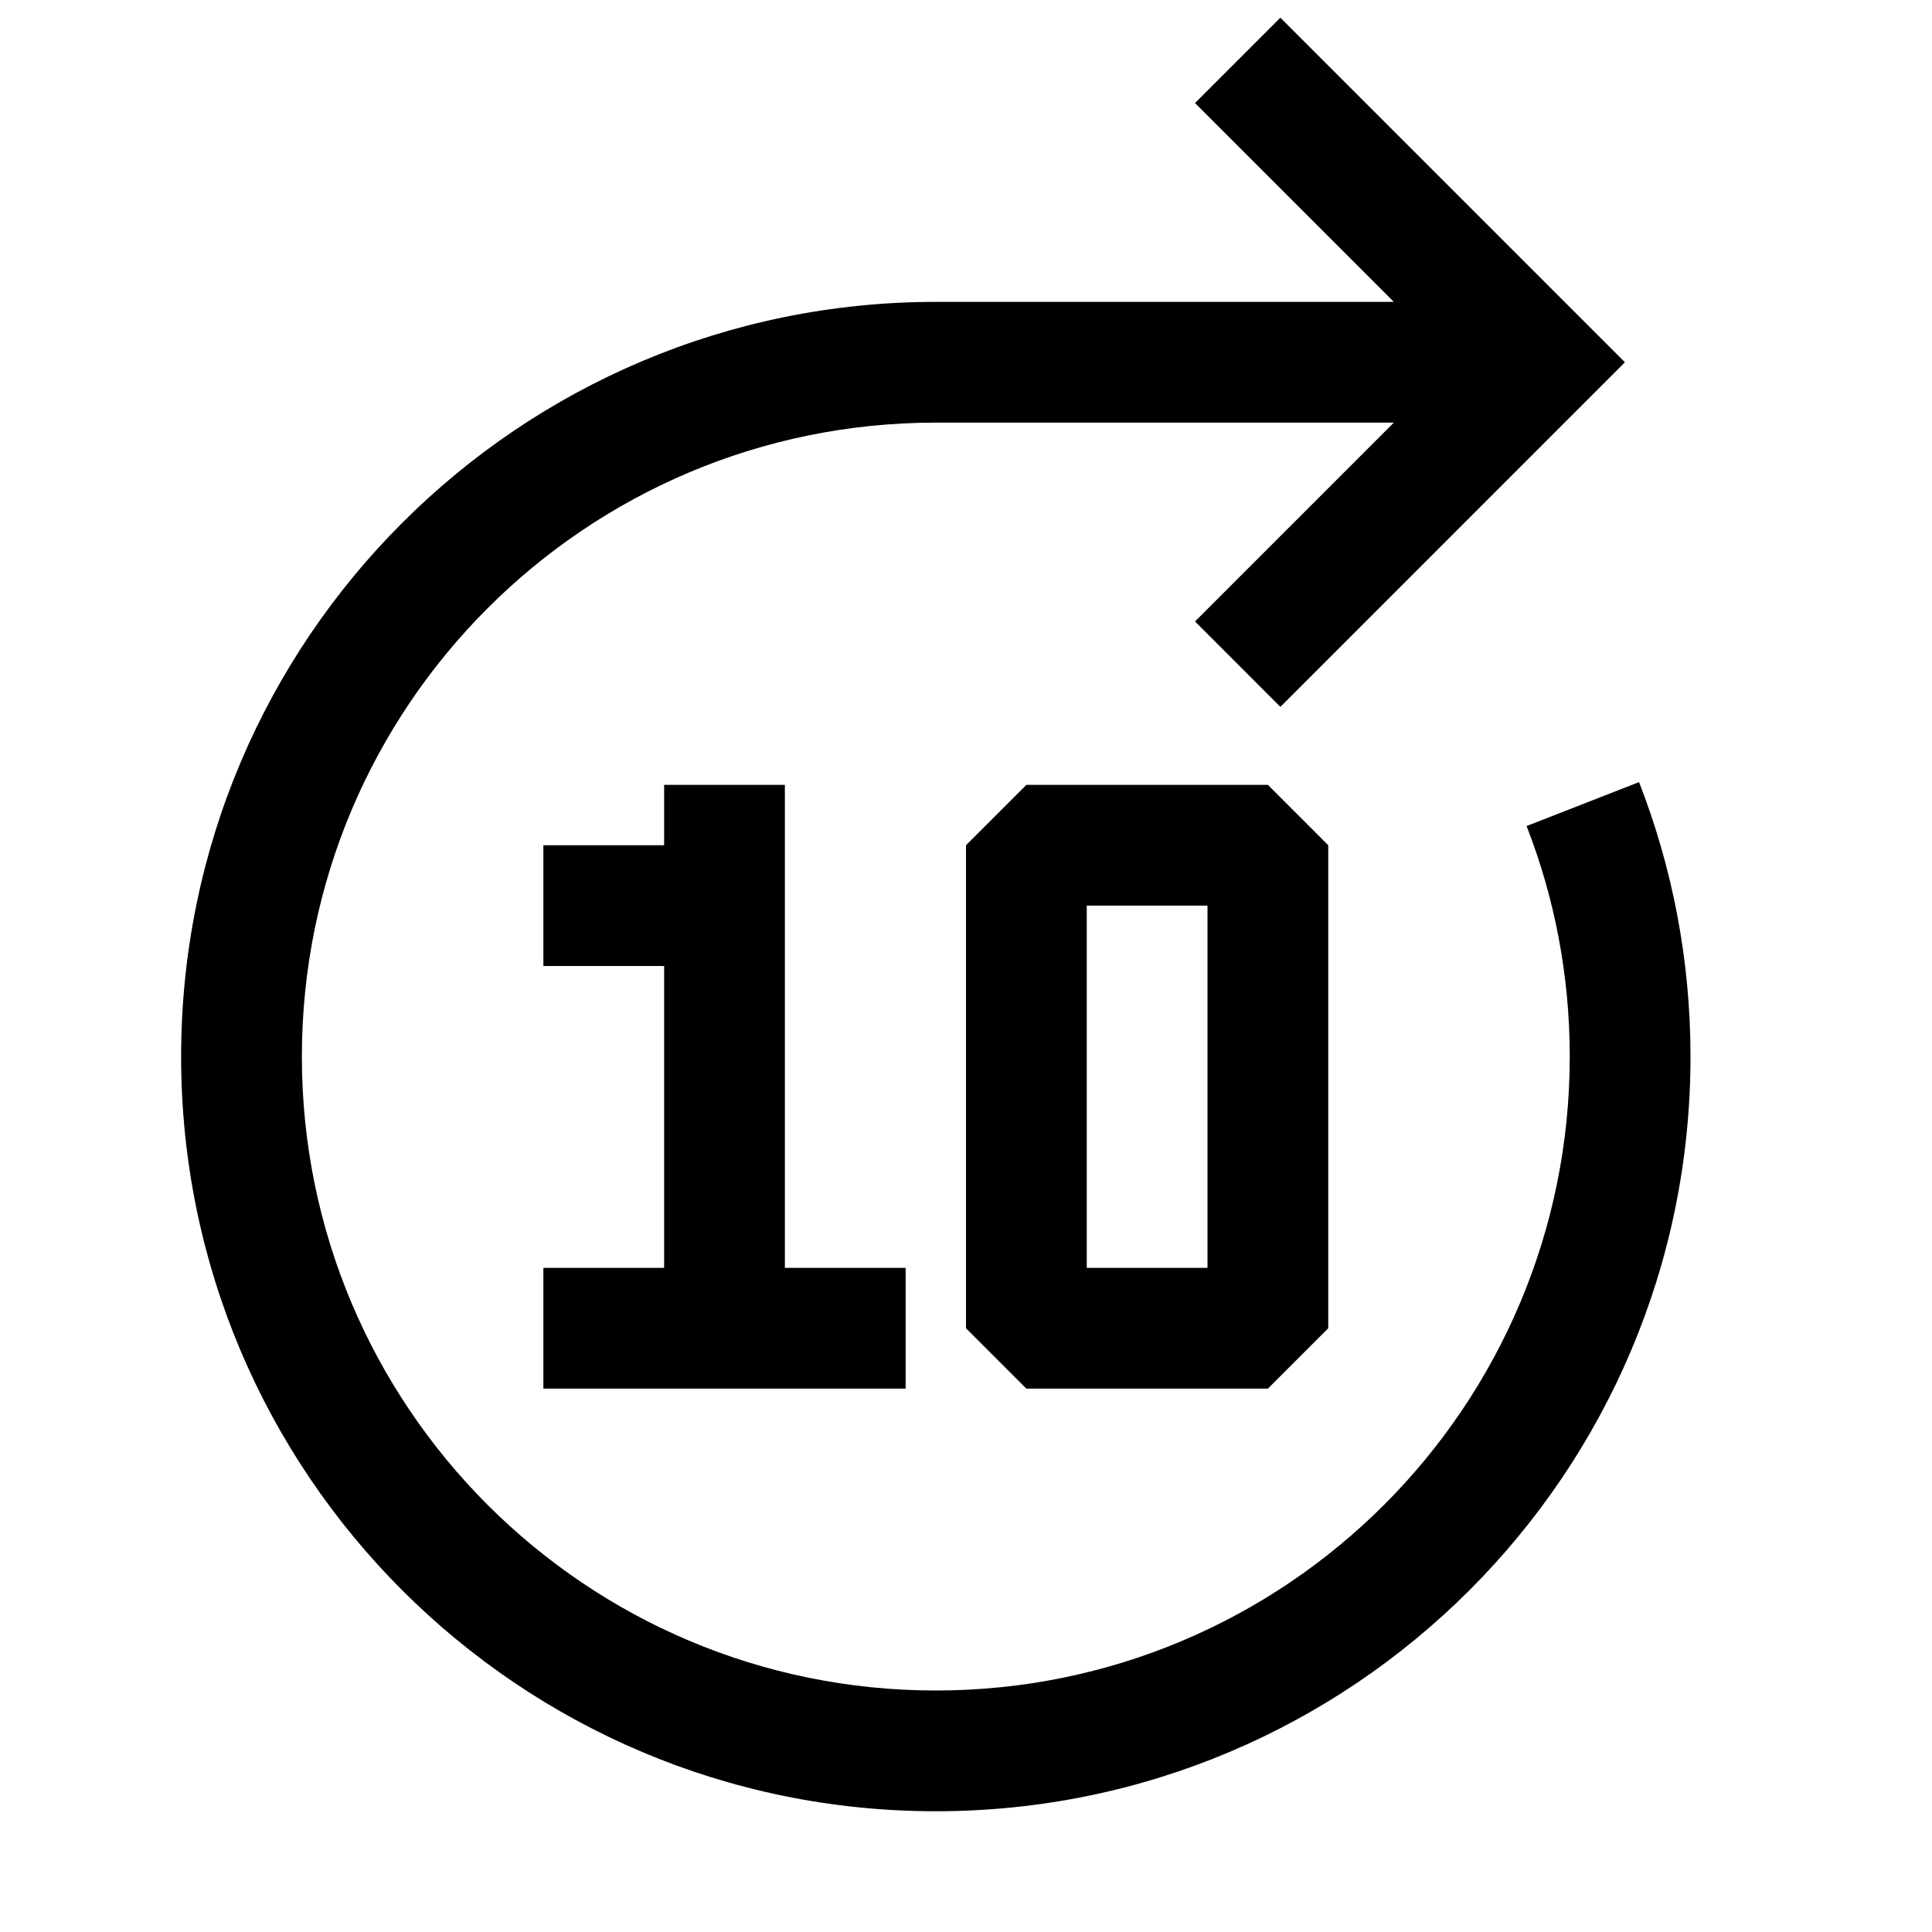
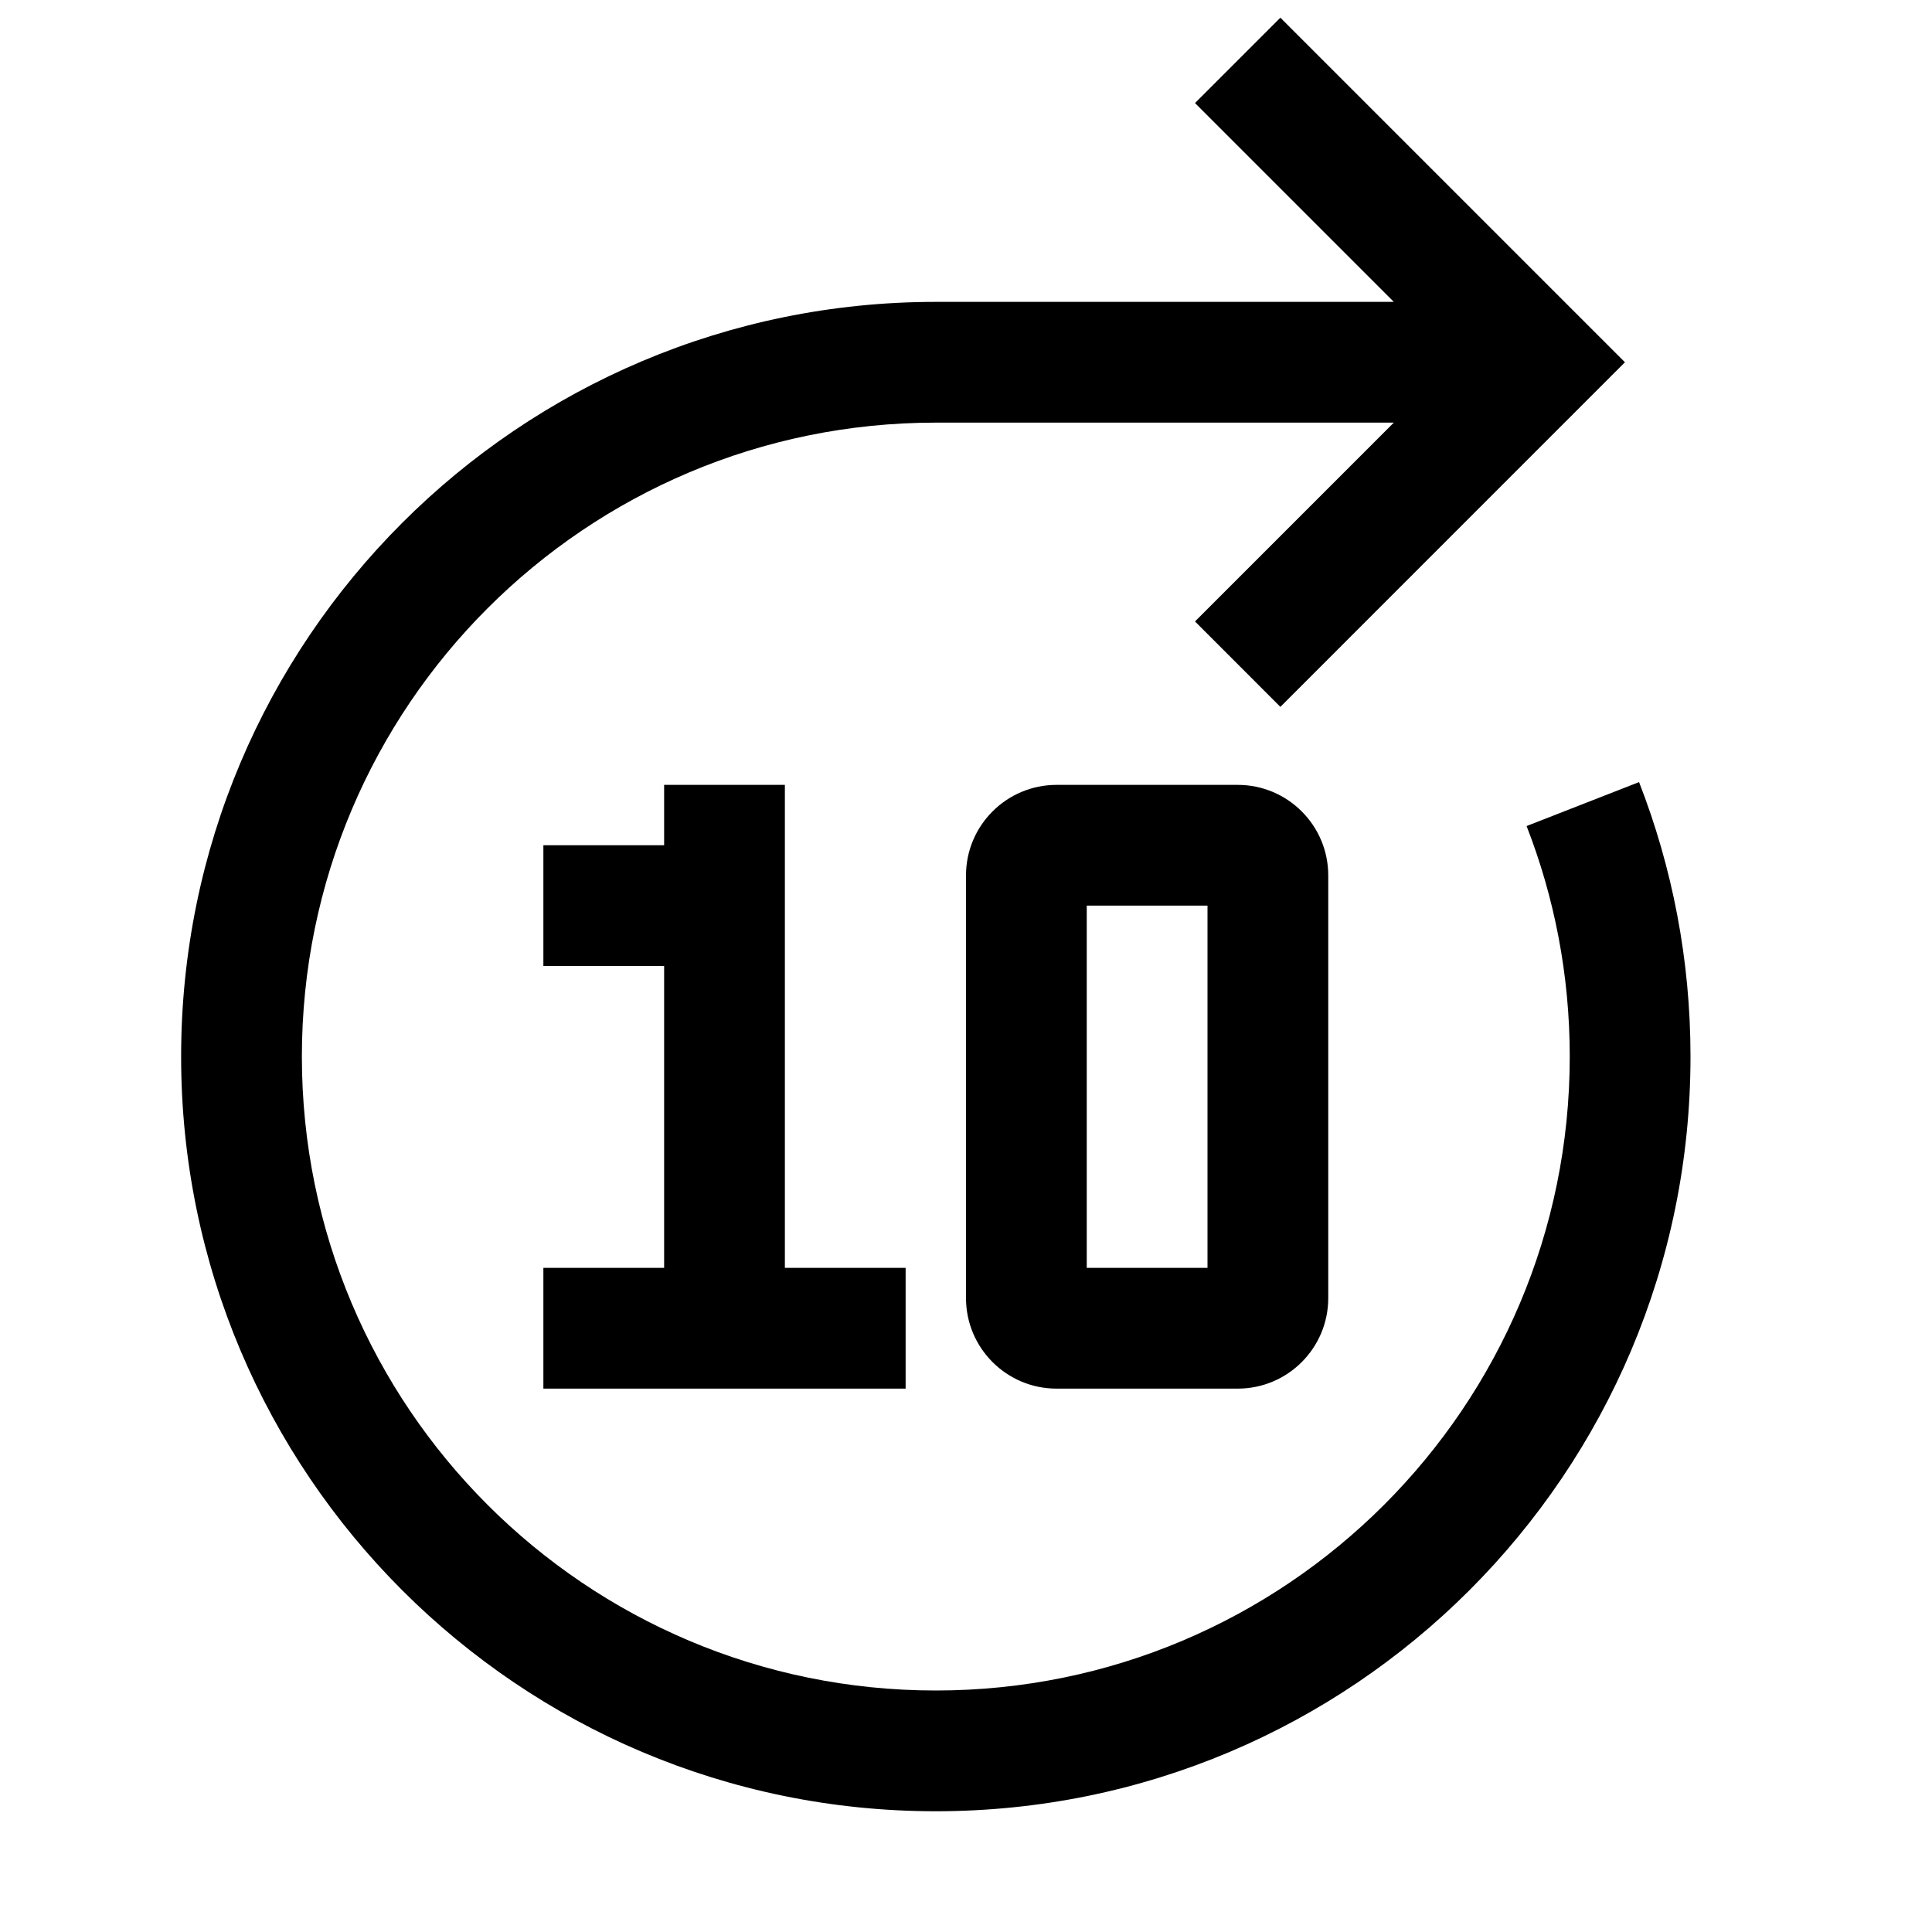
<svg xmlns="http://www.w3.org/2000/svg" width="32" height="32" viewBox="0 0 32 32" fill="none">
-   <path fill-rule="evenodd" clip-rule="evenodd" d="M26.914 6L26.207 6.707L21.207 11.708L19.793 10.293L23.086 7L15.5 7V7C9.701 7 5 11.701 5 17.5C5 23.299 9.701 28 15.5 28C21.299 28 26 23.299 26 17.5C26 16.151 25.746 14.864 25.285 13.682L27.148 12.954C27.698 14.365 28 15.898 28 17.5C28 24.404 22.404 30 15.5 30C8.596 30 3 24.404 3 17.5C3 10.596 8.596 5 15.5 5V5L23.086 5L19.793 1.707L21.207 0.293L26.207 5.293L26.914 6ZM15 23H9V21H11V16H9V14H11V13H13V21H15V23ZM17 13L16 14V22L17 23H21L22 22V14L21 13H17ZM18 21V15H20V21H18Z" fill="black" />
+   <path fill-rule="evenodd" clip-rule="evenodd" d="M26.914 6L26.207 6.707L21.207 11.708L19.793 10.293L23.086 7L15.5 7V7C9.701 7 5 11.701 5 17.5C5 23.299 9.701 28 15.5 28C21.299 28 26 23.299 26 17.5C26 16.151 25.746 14.864 25.285 13.682L27.148 12.954C27.698 14.365 28 15.898 28 17.5C28 24.404 22.404 30 15.5 30C8.596 30 3 24.404 3 17.5C3 10.596 8.596 5 15.5 5V5L23.086 5L19.793 1.707L21.207 0.293L26.207 5.293L26.914 6ZM15 23H9V21H11V16H9V14H11V13H13V21H15V23ZM18 21V15H20V21H18ZM17.5 13C16.672 13 16 13.672 16 14.5V21.5C16 22.328 16.672 23 17.5 23H20.5C21.329 23 22 22.328 22 21.5V14.5C22 13.672 21.329 13 20.5 13H17.5Z" fill="black" />
</svg>
